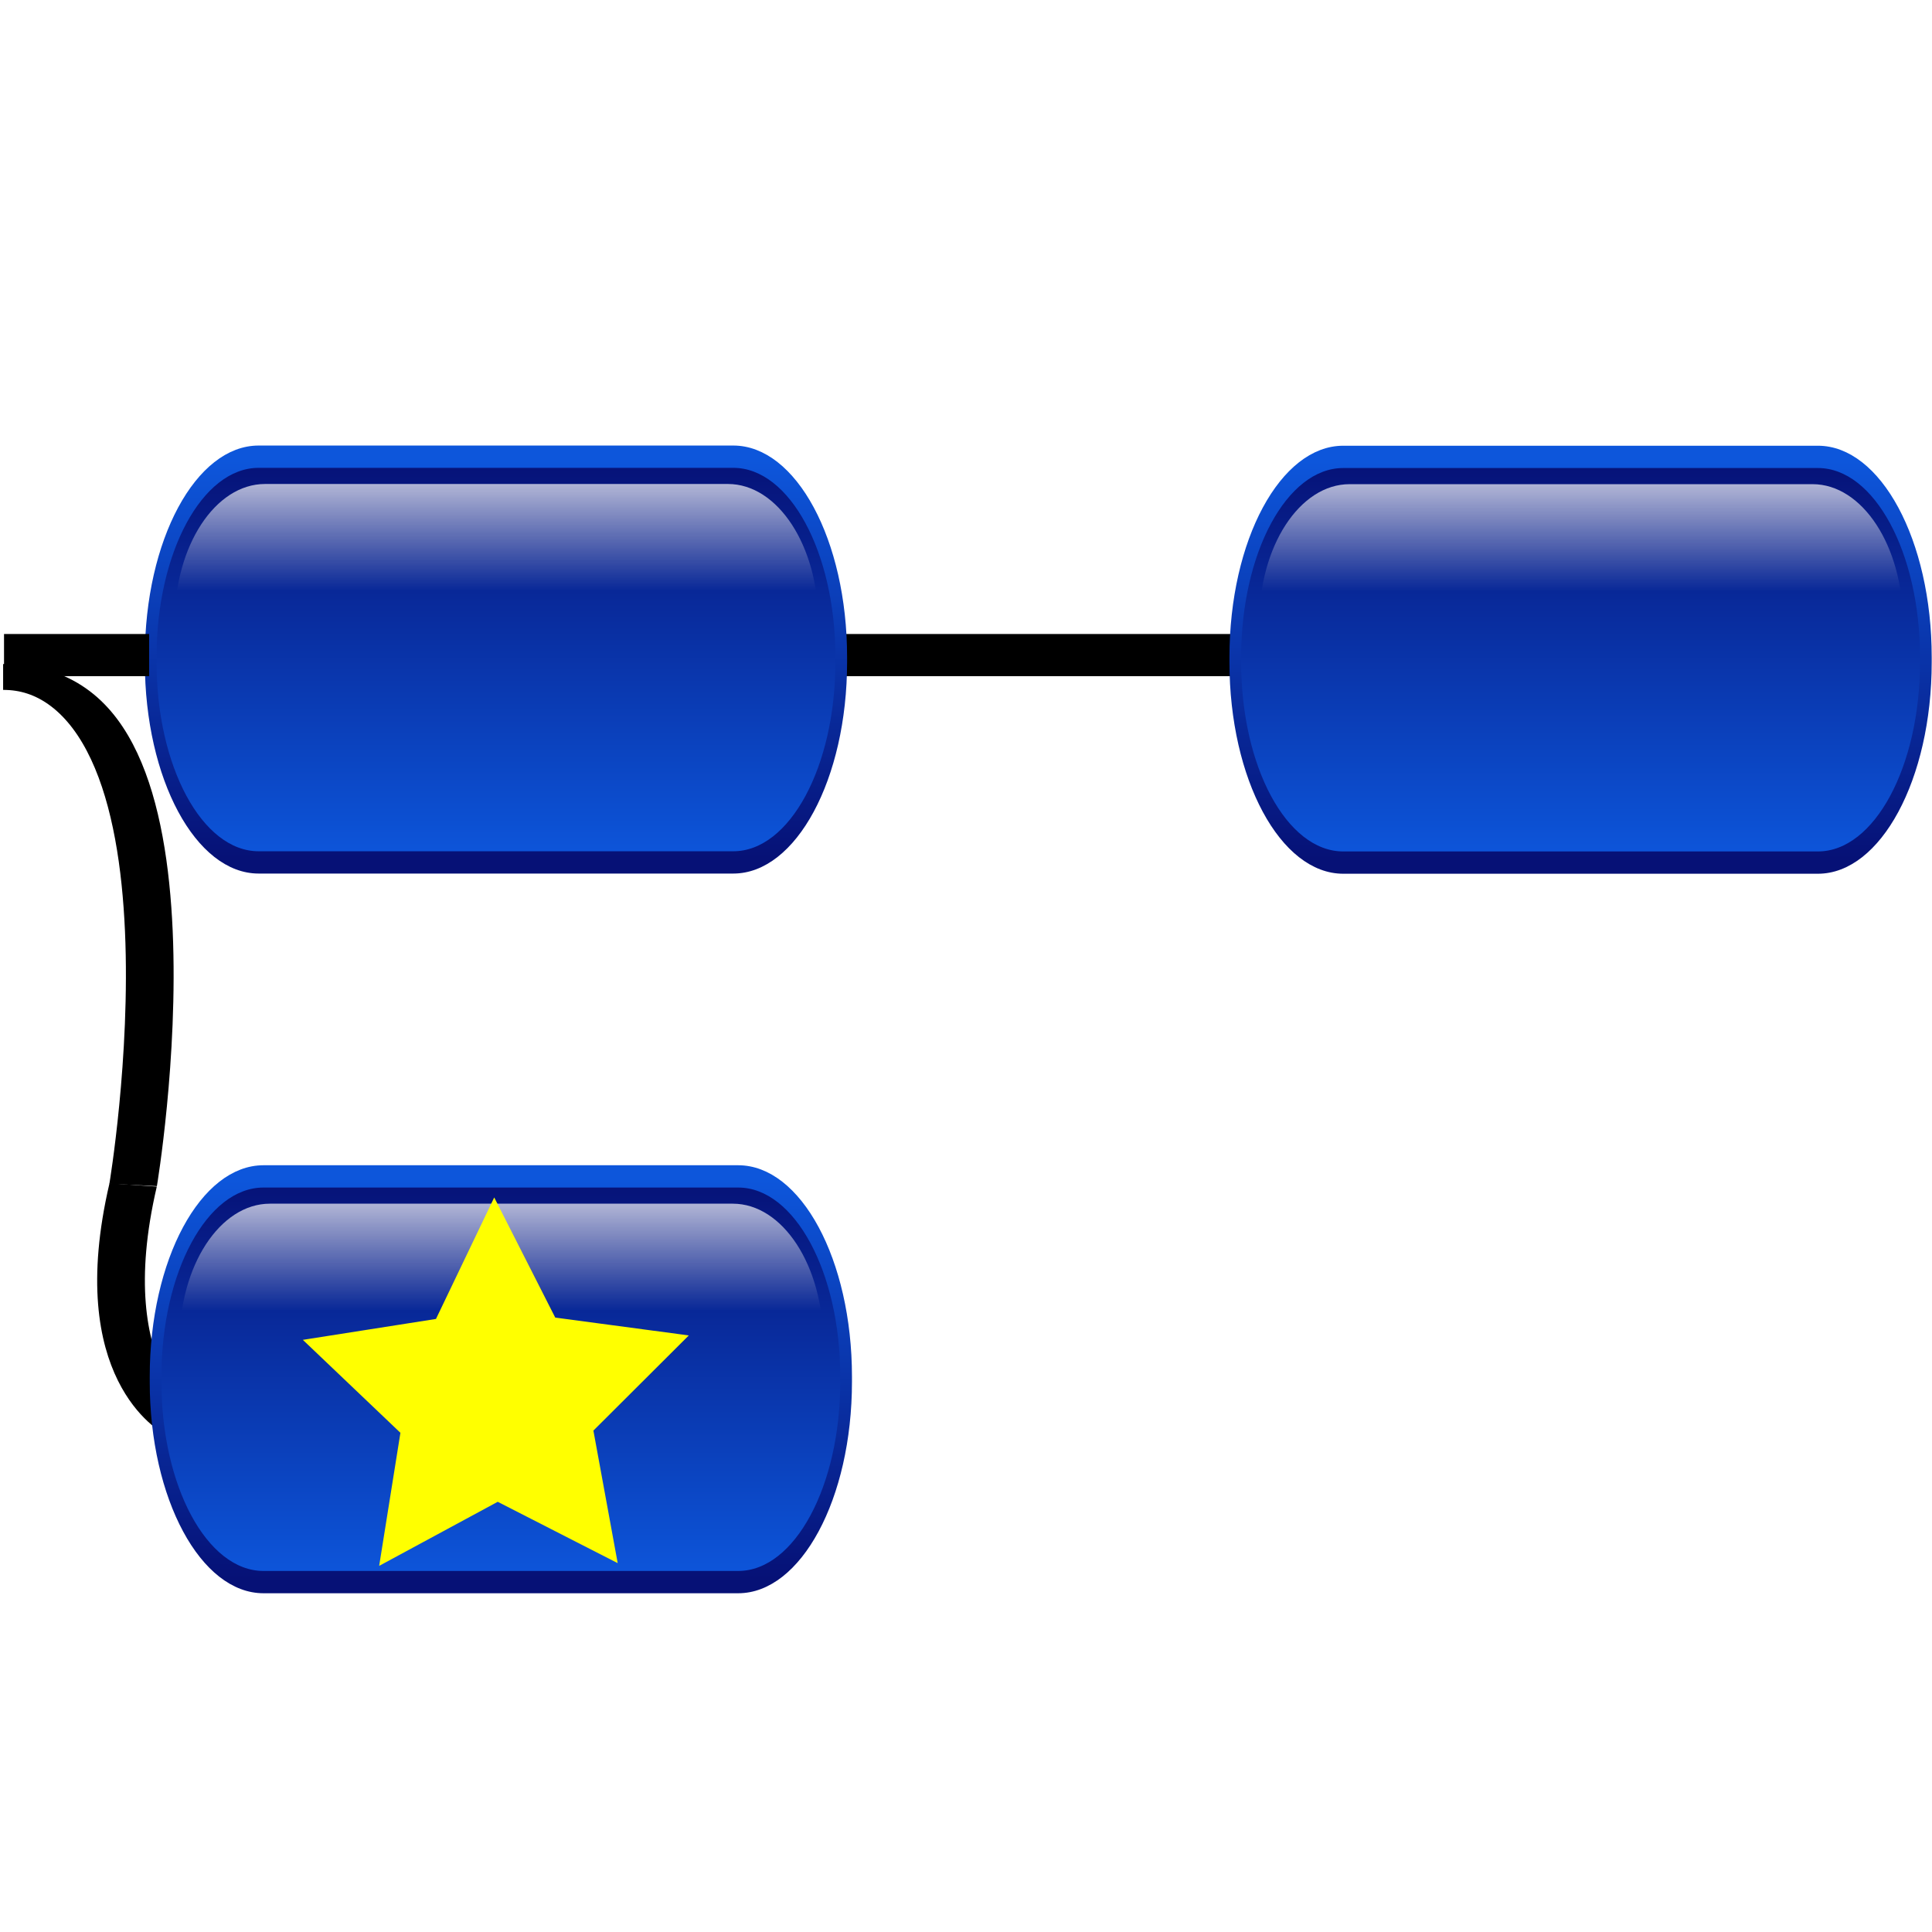
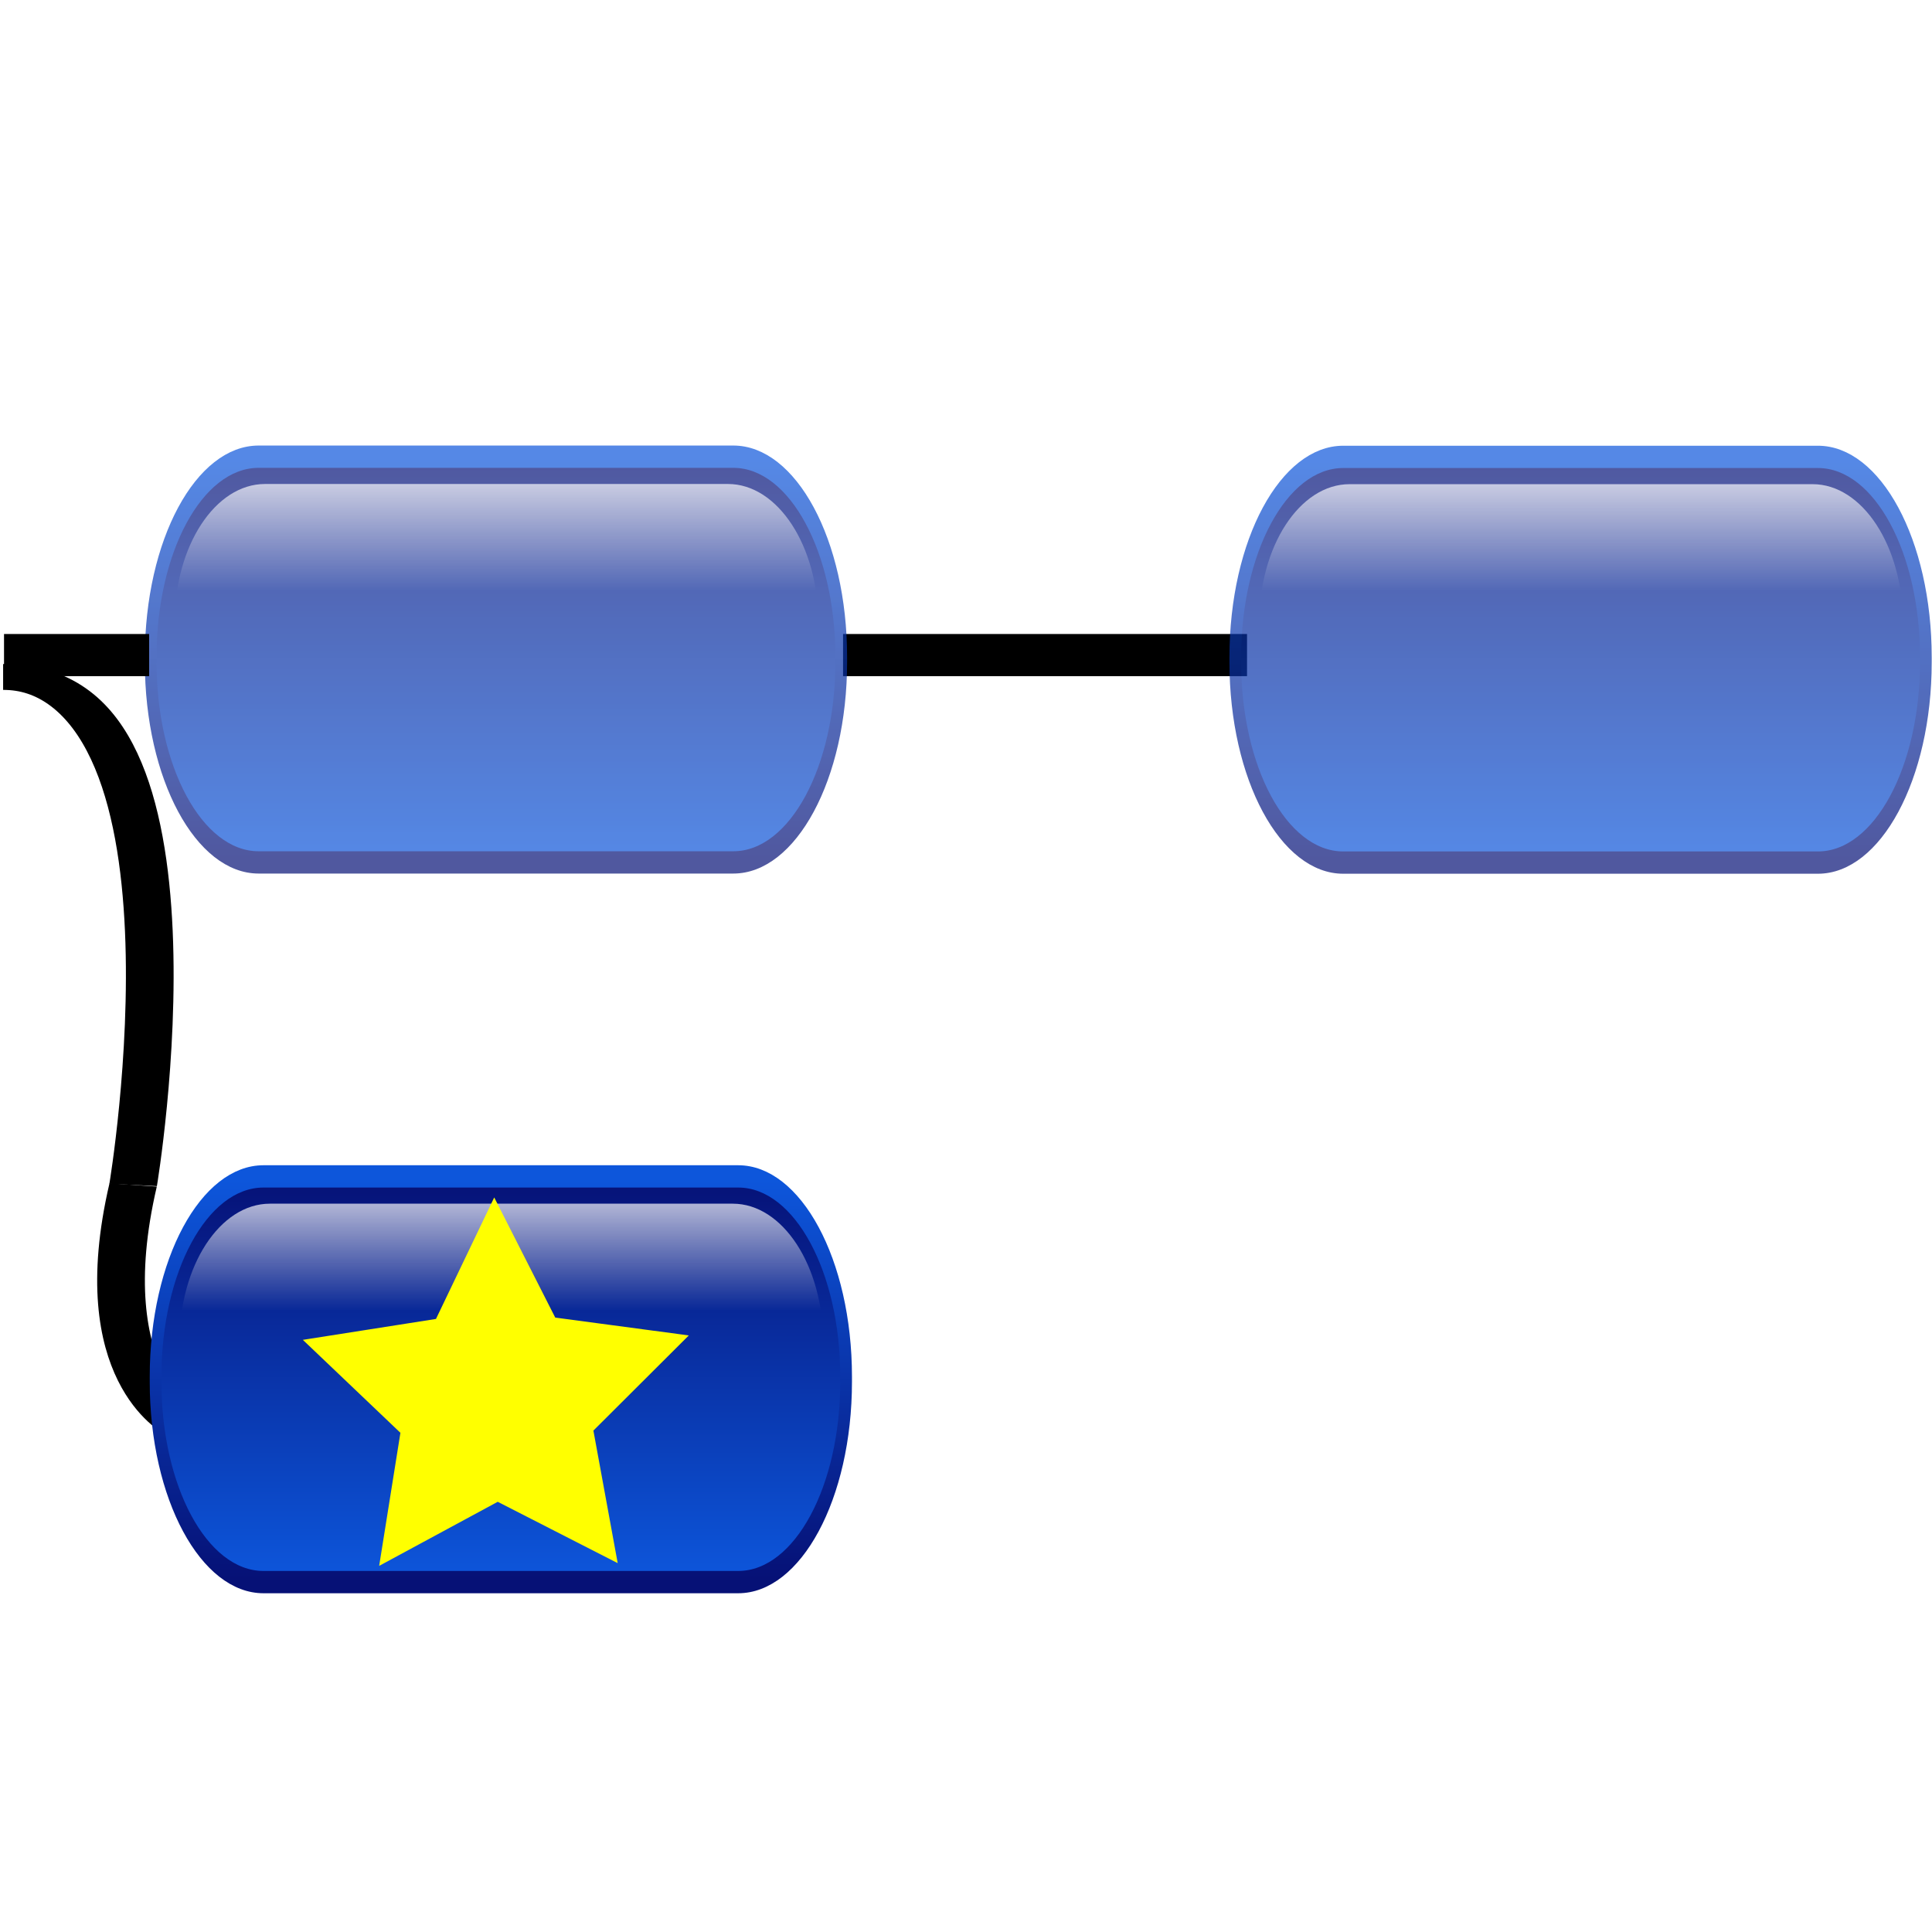
<svg xmlns="http://www.w3.org/2000/svg" xmlns:xlink="http://www.w3.org/1999/xlink" height="550" id="svg1" width="550" version="1.1">
  <defs id="defs3">
    <marker orient="auto" refY="0" refX="0" id="marker1145" style="overflow:visible">
      <path id="path1143" d="M 0,0 5,-5 -12.5,0 5,5 Z" style="fill-rule:evenodd;stroke:#000000;stroke-width:1pt" transform="matrix(0.8,0,0,0.8,10,0)" />
    </marker>
    <marker orient="auto" refY="0" refX="0" id="Arrow1Sstart" style="overflow:visible">
      <path id="path853" d="M 0,0 5,-5 -12.5,0 5,5 Z" style="fill-rule:evenodd;stroke:#000000;stroke-width:1pt" transform="matrix(0.2,0,0,0.2,1.2,0)" />
    </marker>
    <marker orient="auto" refY="0" refX="0" id="Arrow1Mend" style="overflow:visible">
      <path id="path850" d="M 0,0 5,-5 -12.5,0 5,5 Z" style="fill-rule:evenodd;stroke:#000000;stroke-width:1pt" transform="matrix(-0.4,0,0,-0.4,-4,0)" />
    </marker>
    <marker orient="auto" refY="0" refX="0" id="Arrow1Mstart" style="overflow:visible">
      <path id="path847" d="M 0,0 5,-5 -12.5,0 5,5 Z" style="fill-rule:evenodd;stroke:#000000;stroke-width:1pt" transform="matrix(0.4,0,0,0.4,4,0)" />
    </marker>
    <marker orient="auto" refY="0" refX="0" id="Arrow1Lend" style="overflow:visible">
      <path id="path844" d="M 0,0 5,-5 -12.5,0 5,5 Z" style="fill-rule:evenodd;stroke:#000000;stroke-width:1pt" transform="matrix(-0.8,0,0,-0.8,-10,0)" />
    </marker>
    <marker orient="auto" refY="0" refX="0" id="Arrow1Lstart" style="overflow:visible">
      <path id="path841" d="M 0,0 5,-5 -12.5,0 5,5 Z" style="fill-rule:evenodd;stroke:#000000;stroke-width:1pt" transform="matrix(0.8,0,0,0.8,10,0)" />
    </marker>
    <linearGradient id="linearGradient1759">
      <stop id="stop1760" offset="0" style="stop-color:#ffffff;stop-opacity:0;" />
      <stop id="stop1761" offset="1" style="stop-color:#ffffff;stop-opacity:1;" />
    </linearGradient>
    <linearGradient id="linearGradient1755">
      <stop id="stop1756" offset="0" style="stop-color:#0d56db;stop-opacity:1;" />
      <stop id="stop1757" offset="1" style="stop-color:#061176;stop-opacity:1;" />
    </linearGradient>
    <linearGradient gradientTransform="matrix(1.800141,0,0,0.555512,-116.605,-231.0506)" gradientUnits="userSpaceOnUse" id="linearGradient1686" x1="172.991" x2="172.991" xlink:href="#linearGradient1755" y1="432.172" y2="633.042" />
    <linearGradient gradientTransform="matrix(1.78473,0,0,0.560309,-116.605,-231.0506)" gradientUnits="userSpaceOnUse" id="linearGradient1754" x1="175.195" x2="175.195" xlink:href="#linearGradient1755" y1="627.574" y2="426.259" />
    <linearGradient gradientTransform="scale(2.045893,0.488784)" gradientUnits="userSpaceOnUse" id="linearGradient1762" x1="91.27" x2="91.27" xlink:href="#linearGradient1759" y1="93.231" y2="3.639" />
    <linearGradient xlink:href="#linearGradient1755" id="linearGradient888" gradientUnits="userSpaceOnUse" gradientTransform="matrix(1.78473,0,0,0.560309,-116.605,-231.0506)" x1="175.195" y1="627.574" x2="175.195" y2="426.259" />
    <linearGradient xlink:href="#linearGradient1755" id="linearGradient890" gradientUnits="userSpaceOnUse" gradientTransform="matrix(1.800141,0,0,0.555512,-116.605,-231.0506)" x1="172.991" y1="432.172" x2="172.991" y2="633.042" />
    <linearGradient xlink:href="#linearGradient1759" id="linearGradient892" gradientUnits="userSpaceOnUse" gradientTransform="scale(2.045893,0.488784)" x1="91.27" y1="93.231" x2="91.27" y2="3.639" />
    <linearGradient xlink:href="#linearGradient1755" id="linearGradient974" gradientUnits="userSpaceOnUse" gradientTransform="matrix(1.78473,0,0,0.560309,-116.605,-231.0506)" x1="175.195" y1="627.574" x2="175.195" y2="426.259" />
    <linearGradient xlink:href="#linearGradient1755" id="linearGradient976" gradientUnits="userSpaceOnUse" gradientTransform="matrix(1.800141,0,0,0.555512,-116.605,-231.0506)" x1="172.991" y1="432.172" x2="172.991" y2="633.042" />
    <linearGradient xlink:href="#linearGradient1759" id="linearGradient978" gradientUnits="userSpaceOnUse" gradientTransform="scale(2.045893,0.488784)" x1="91.27" y1="93.231" x2="91.27" y2="3.639" />
  </defs>
  <g id="layer1" transform="translate(0,411.3333)">
    <rect style="fill:#000000;fill-opacity:1;stroke-width:1.497" id="rect833-2" width="115" height="12" x="240" y="-230.846" />
    <g id="g4657" style="fill:none;fill-opacity:1;stroke:#000000;stroke-width:12.21;stroke-miterlimit:4;stroke-dasharray:none;stroke-opacity:1" transform="matrix(1.11232,0,0,0.6030317,-272.2467,-50.36884)">
      <path id="path4651" d="m 245.554,-279.004 c 55.077,0 33.276,239.816 33.276,239.816 v 0" style="fill:none;fill-opacity:1;stroke:#000000;stroke-width:12.21;stroke-linecap:butt;stroke-linejoin:miter;stroke-miterlimit:4;stroke-dasharray:none;stroke-opacity:1" />
      <path id="path4653" d="M 278.83,-39.188 C 267.355,51.461 291.452,74.41 291.452,74.41" style="fill:none;fill-opacity:1;stroke:#000000;stroke-width:12.21;stroke-linecap:butt;stroke-linejoin:miter;stroke-miterlimit:4;stroke-dasharray:none;stroke-opacity:1" />
    </g>
    <g id="g5828-3-3" transform="matrix(0.5334221,0,0,1.015573,39.68216,-84.51845)" style="opacity:1">
      <rect height="113.726" id="rect1061-5-5" rx="57.583" ry="56.143" style="fill:url(#linearGradient974);fill-opacity:1;fill-rule:nonzero;stroke:url(#linearGradient976);stroke-width:6.25;stroke-linecap:round;stroke-linejoin:round;stroke-miterlimit:4;stroke-dashoffset:0;stroke-opacity:1" width="368.529" x="8.637" y="7.956" />
      <rect height="80.669" id="rect1758-6-6" rx="48.225" ry="38.806" style="fill:url(#linearGradient978);fill-opacity:1;fill-rule:nonzero;stroke:none;stroke-width:6.25;stroke-linecap:round;stroke-linejoin:round;stroke-miterlimit:4;stroke-dashoffset:0;stroke-opacity:1" width="343.508" x="21.422" y="15.607" />
    </g>
-     <g id="g5828" transform="matrix(0.5334221,0,0,1.015573,38.29512,-289.4017)" style="opacity:1">
+     <g id="g5828" transform="matrix(0.5334221,0,0,1.015573,38.29512,-289.4017)" style="opacity:0.7">
      <rect height="113.726" id="rect1061" rx="57.583" ry="56.143" style="fill:url(#linearGradient1754);fill-opacity:1;fill-rule:nonzero;stroke:url(#linearGradient1686);stroke-width:6.25;stroke-linecap:round;stroke-linejoin:round;stroke-miterlimit:4;stroke-dashoffset:0;stroke-opacity:1" width="368.529" x="8.637" y="7.956" />
      <rect height="80.669" id="rect1758" rx="48.225" ry="38.806" style="fill:url(#linearGradient1762);fill-opacity:1;fill-rule:nonzero;stroke:none;stroke-width:6.25;stroke-linecap:round;stroke-linejoin:round;stroke-miterlimit:4;stroke-dashoffset:0;stroke-opacity:1" width="343.508" x="21.422" y="15.607" />
    </g>
    <rect style="fill:#000000;fill-opacity:1;stroke-width:0.897" id="rect833" width="41.308" height="12" x="1.147" y="-230.846" />
-     <g id="g5828-3" transform="matrix(0.5334221,0,0,1.015573,347.0596,-289.3497)" style="opacity:1">
+     <g id="g5828-3" transform="matrix(0.5334221,0,0,1.015573,347.0596,-289.3497)" style="opacity:0.7">
      <rect height="113.726" id="rect1061-5" rx="57.583" ry="56.143" style="fill:url(#linearGradient888);fill-opacity:1;fill-rule:nonzero;stroke:url(#linearGradient890);stroke-width:6.25;stroke-linecap:round;stroke-linejoin:round;stroke-miterlimit:4;stroke-dashoffset:0;stroke-opacity:1" width="368.529" x="8.637" y="7.956" />
      <rect height="80.669" id="rect1758-6" rx="48.225" ry="38.806" style="fill:url(#linearGradient892);fill-opacity:1;fill-rule:nonzero;stroke:none;stroke-width:6.25;stroke-linecap:round;stroke-linejoin:round;stroke-miterlimit:4;stroke-dashoffset:0;stroke-opacity:1" width="343.508" x="21.422" y="15.607" />
    </g>
    <path style="opacity:1;fill:#ffff00;fill-opacity:1;stroke:#ffff00;stroke-width:7.254;stroke-miterlimit:4;stroke-dasharray:none;stroke-opacity:1" id="path1185" d="m 170.953,27.085 -29.311,-14.984 -28.961,15.651 5.193,-32.507 -23.835,-22.707 32.521,-5.106 14.23,-29.685 14.906,29.351 32.629,4.36 -23.308,23.247 z" />
  </g>
</svg>
